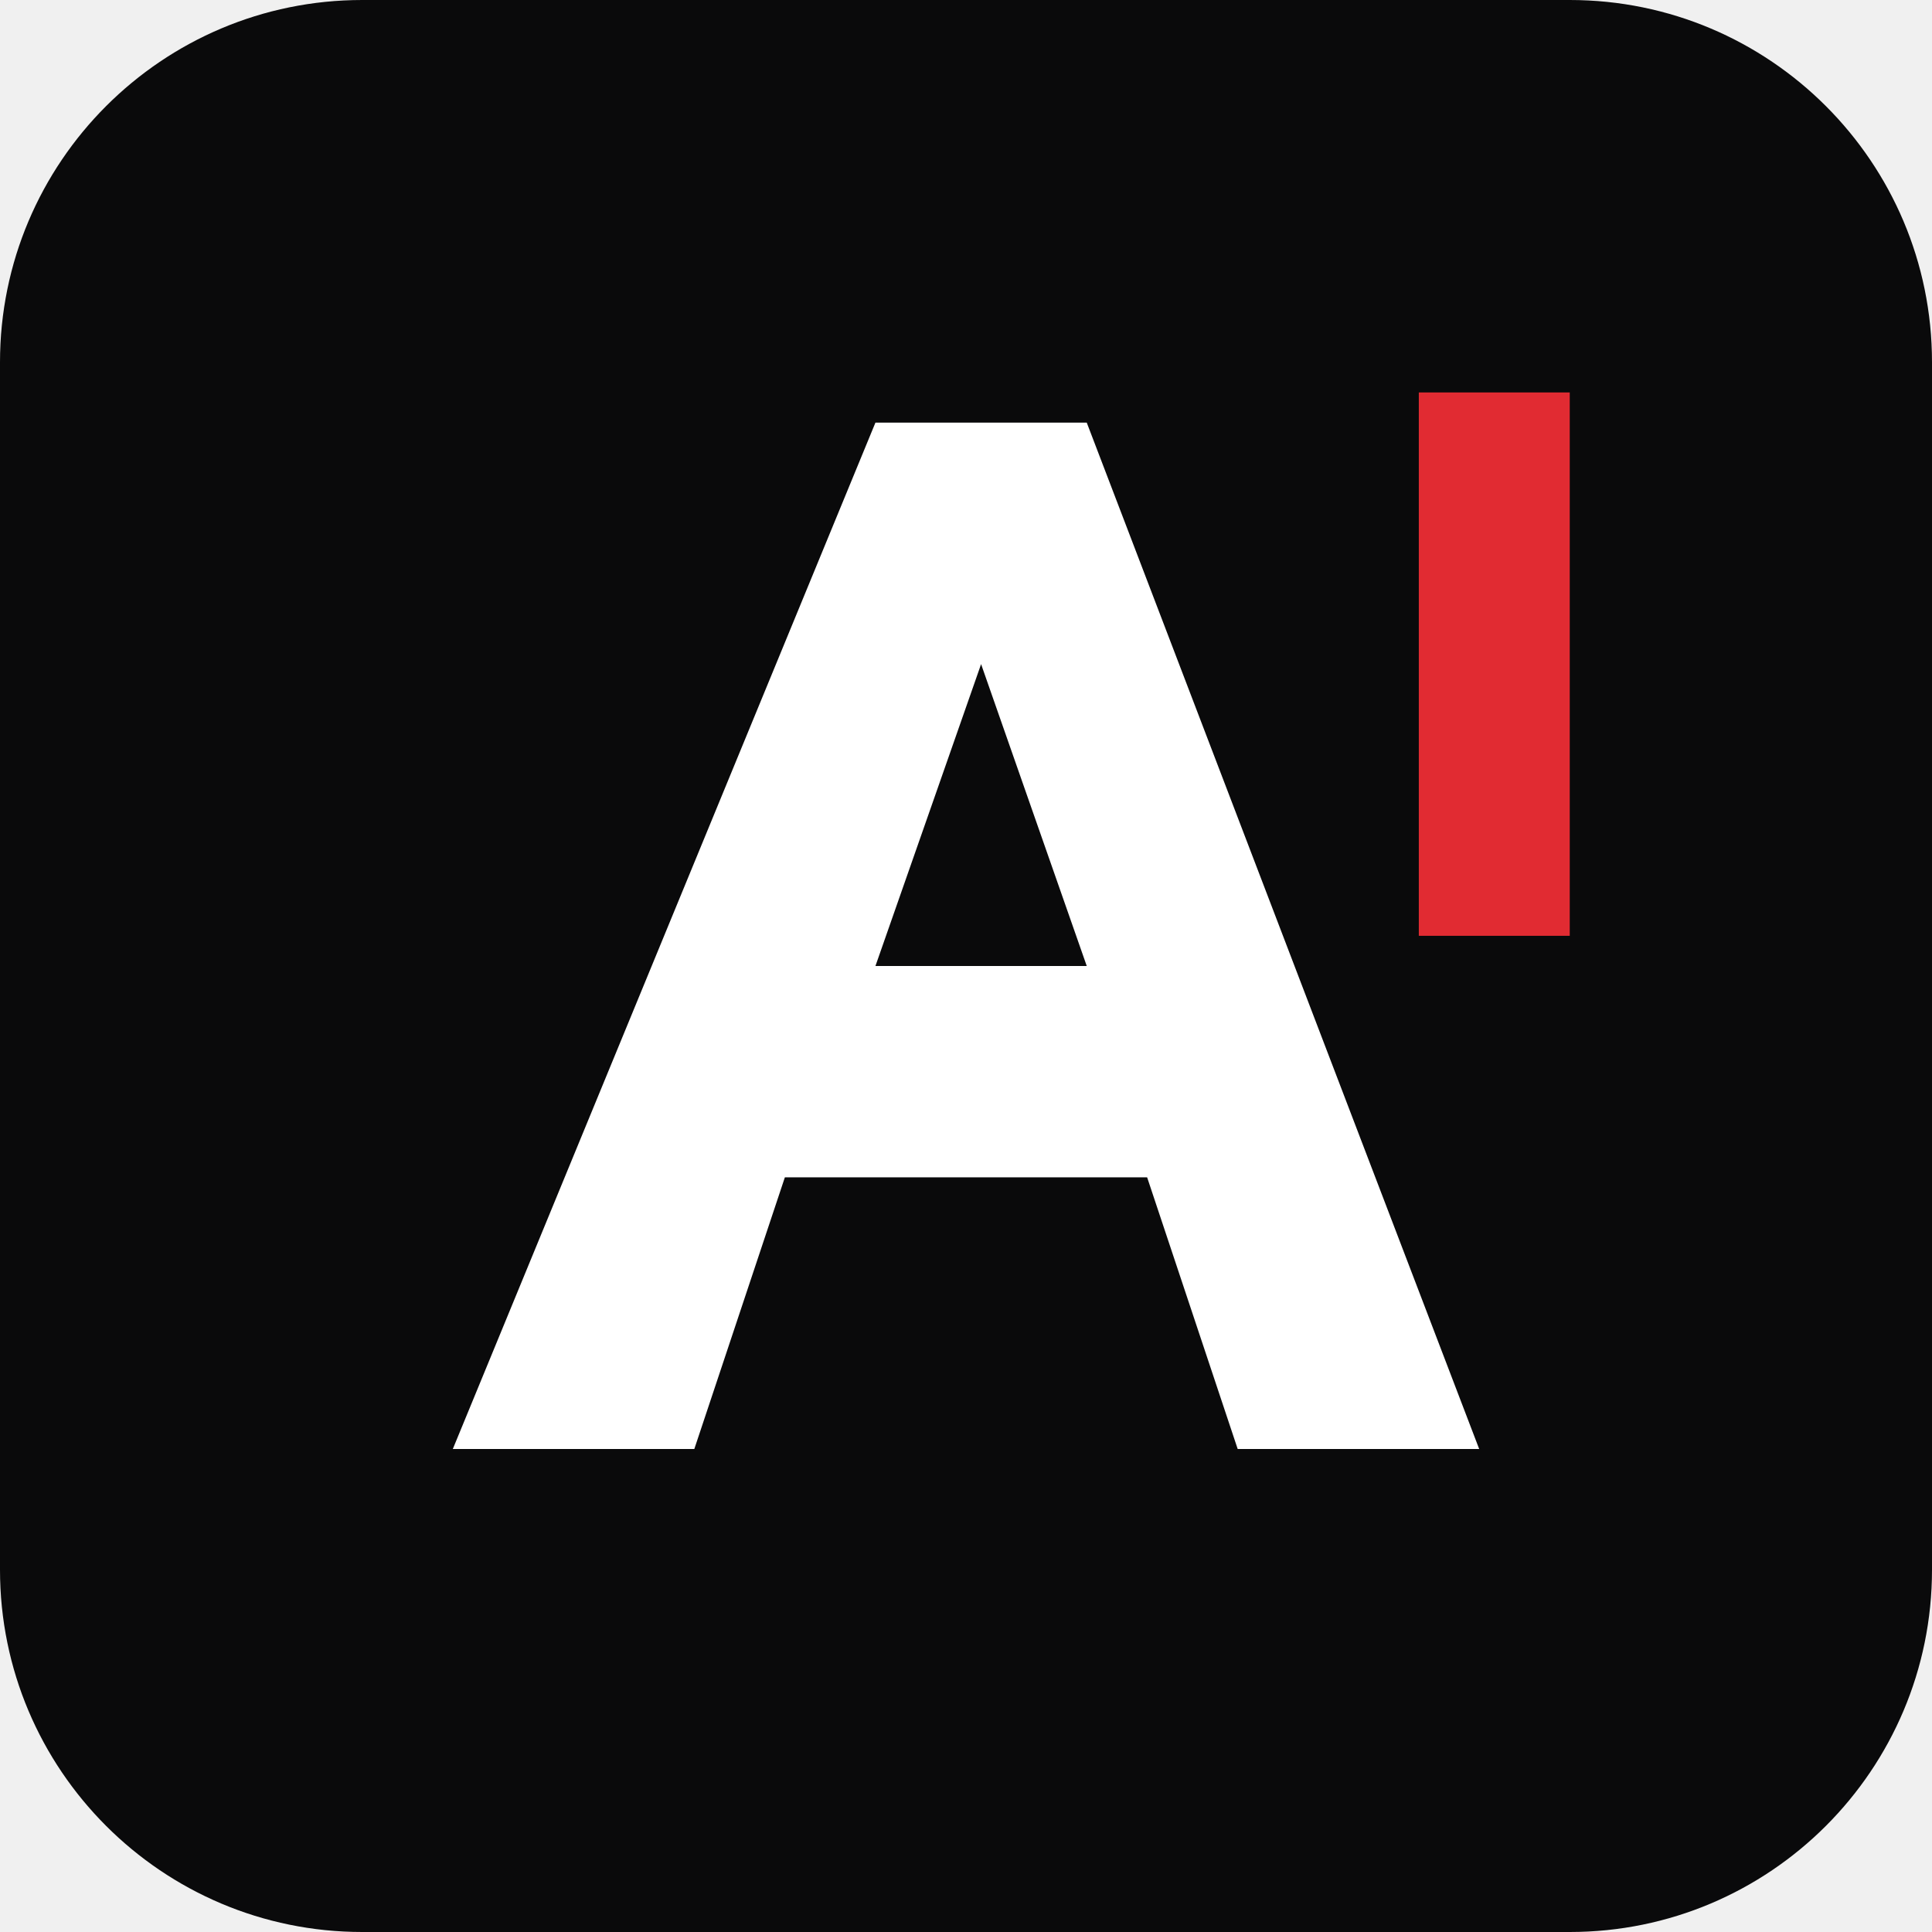
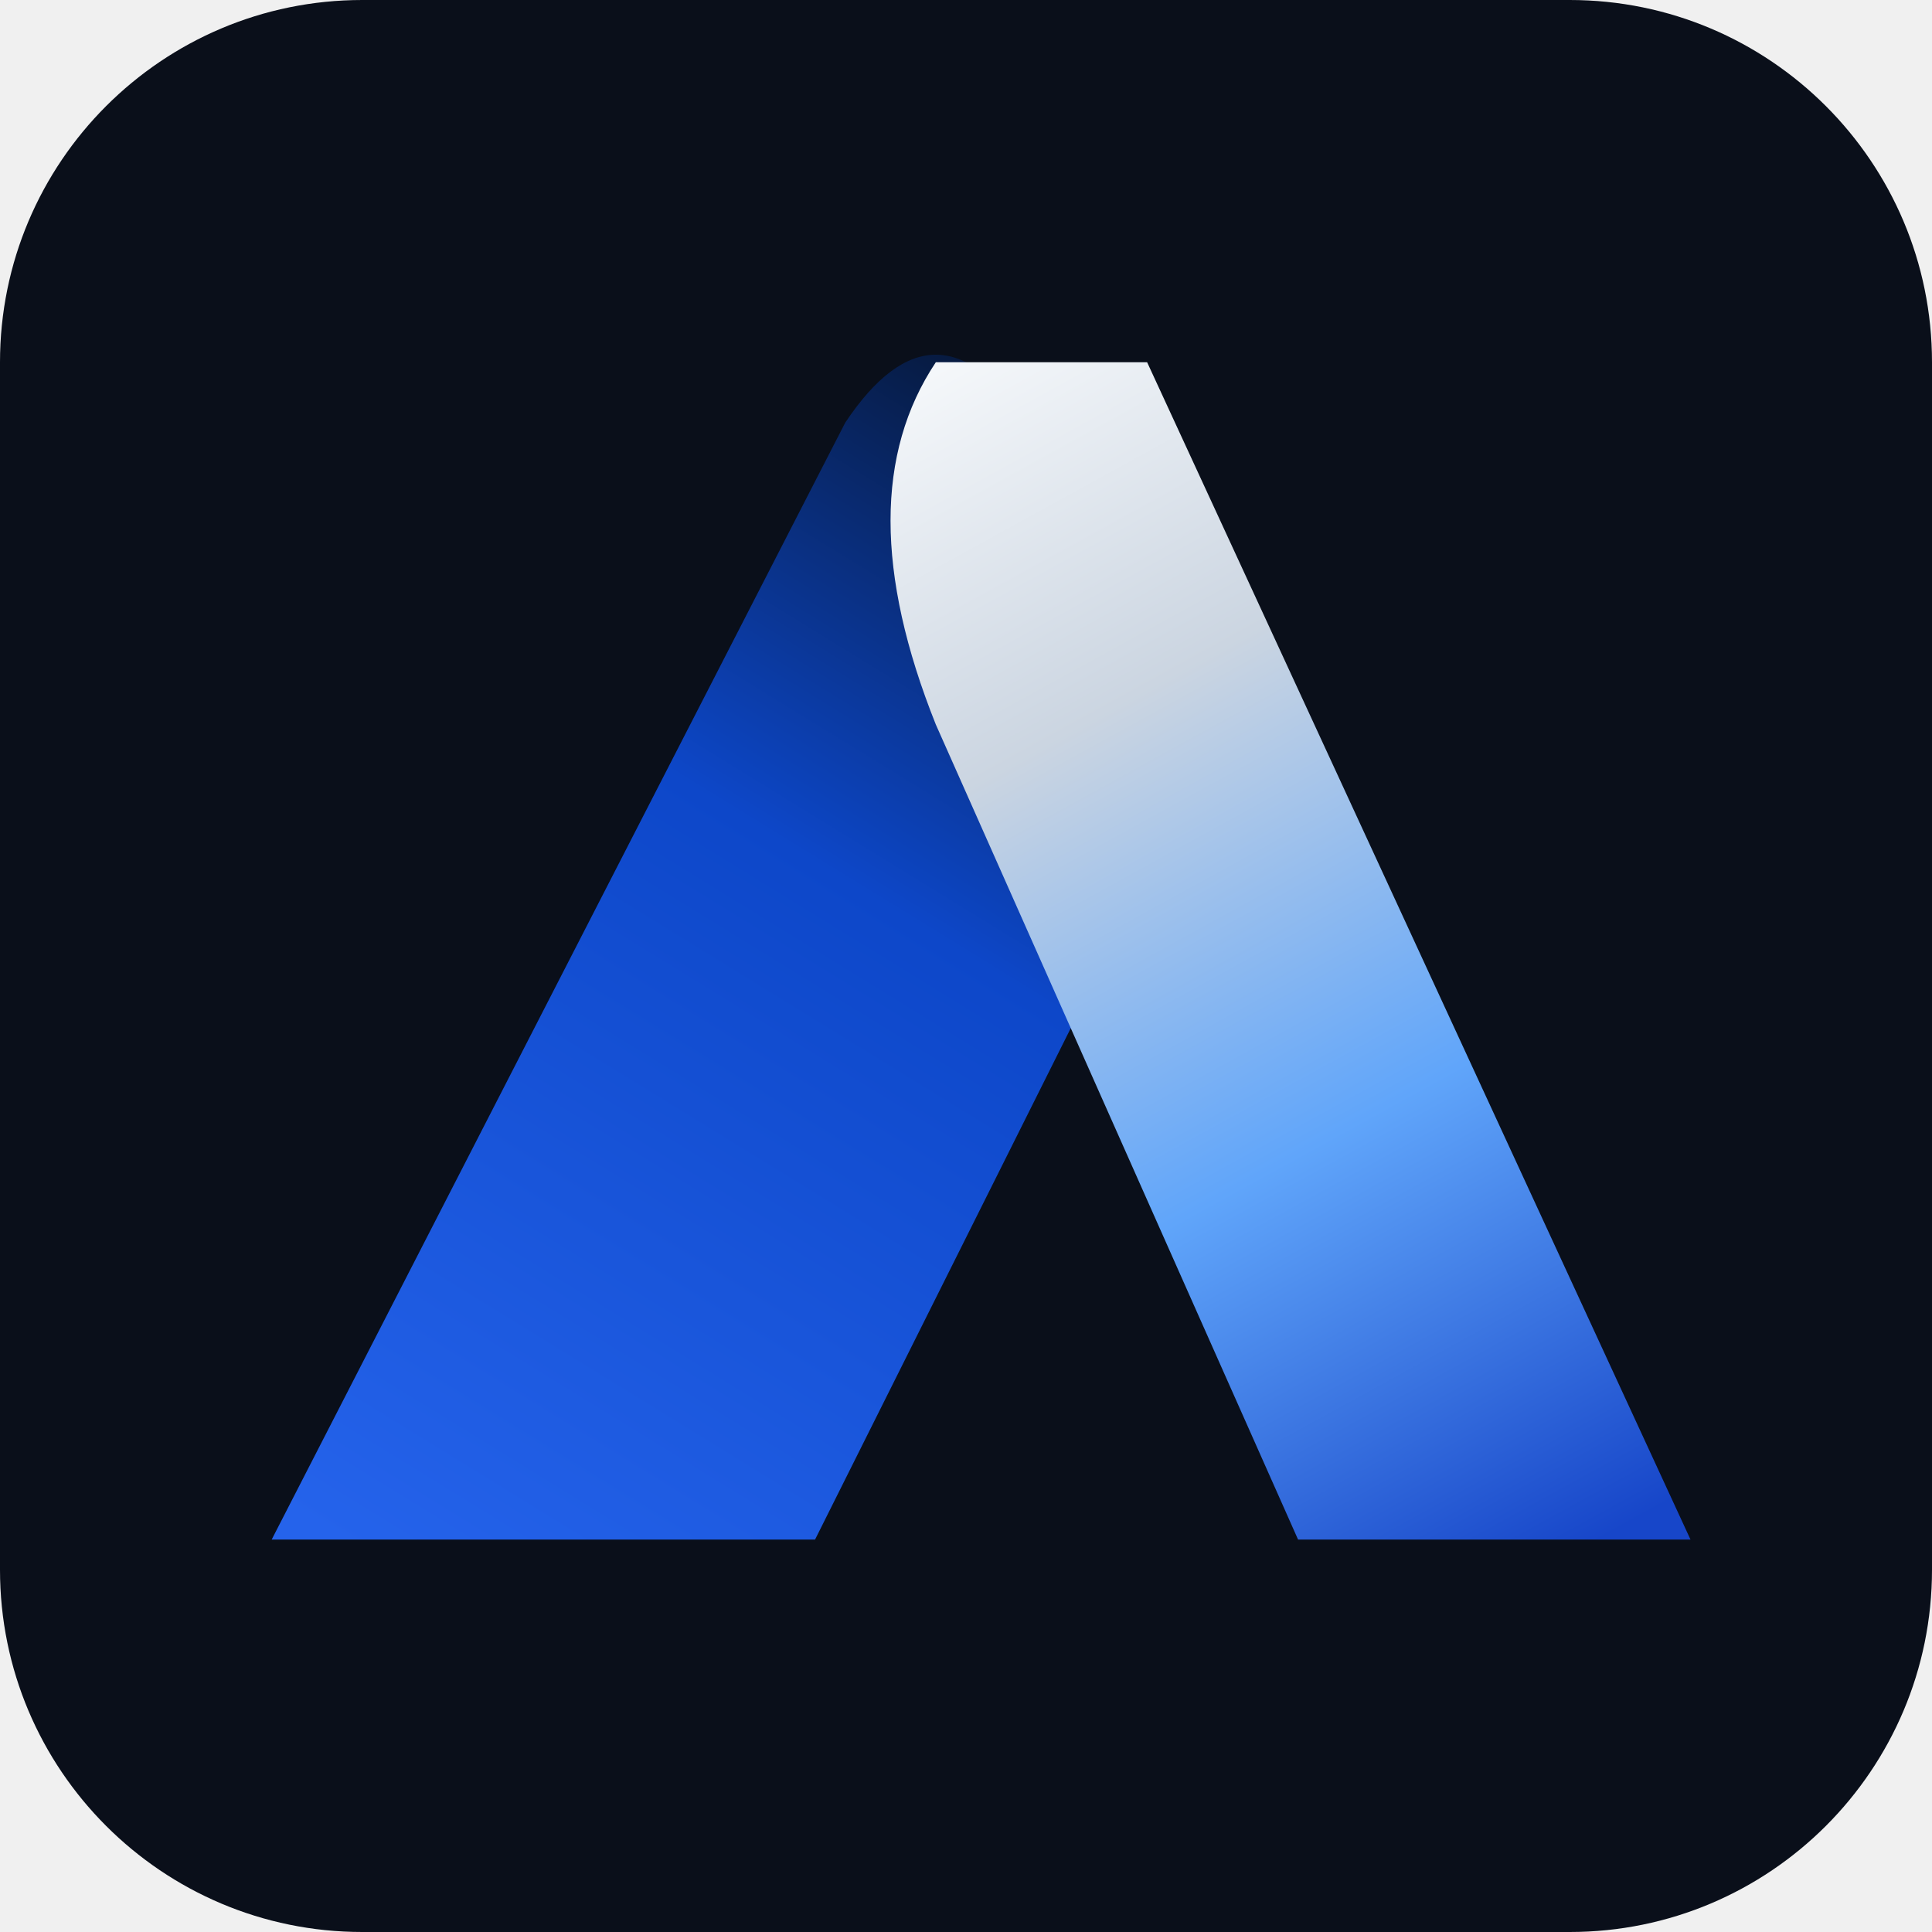
<svg xmlns="http://www.w3.org/2000/svg" viewBox="0 0 64 64" role="img" aria-label="ARGUS INTEL">
-   <rect width="64" height="64" rx="12" fill="#0a0a0b" />
-   <path d="M15 48 29 14h7l13 34h-8l-3-9H26l-3 9h-8Zm14-16h7l-3.5-10L29 32Z" fill="#fff" />
-   <rect x="47" y="13" width="5" height="18" fill="#e12b32" />
+   <defs>
+     <linearGradient id="l" x1="11" y1="51" x2="35" y2="12" gradientUnits="userSpaceOnUse">
+       <stop stop-color="#2563eb" />
+       <stop offset=".6" stop-color="#0d47c9" />
+       <stop offset="1" stop-color="#061633" />
+     </linearGradient>
+     <linearGradient id="r" x1="31" y1="11" x2="53" y2="51" gradientUnits="userSpaceOnUse">
+       <stop stop-color="#f8fafc" />
+       <stop offset=".3" stop-color="#cbd5e1" />
+       <stop offset=".65" stop-color="#60a5fa" />
+       <stop offset="1" stop-color="#1746c9" />
+     </linearGradient>
+   </defs>
+   <rect width="64" height="64" rx="12" fill="#0a0f1a" />
+   <path d="M9 51 28 14c2-3 4-3 6 0l6 11-13 26H9Z" fill="url(#l)" />
+   <path d="M31 12h7l18 39H43L31 24c-2-5-2-9 0-12Z" fill="url(#r)" />
</svg>
